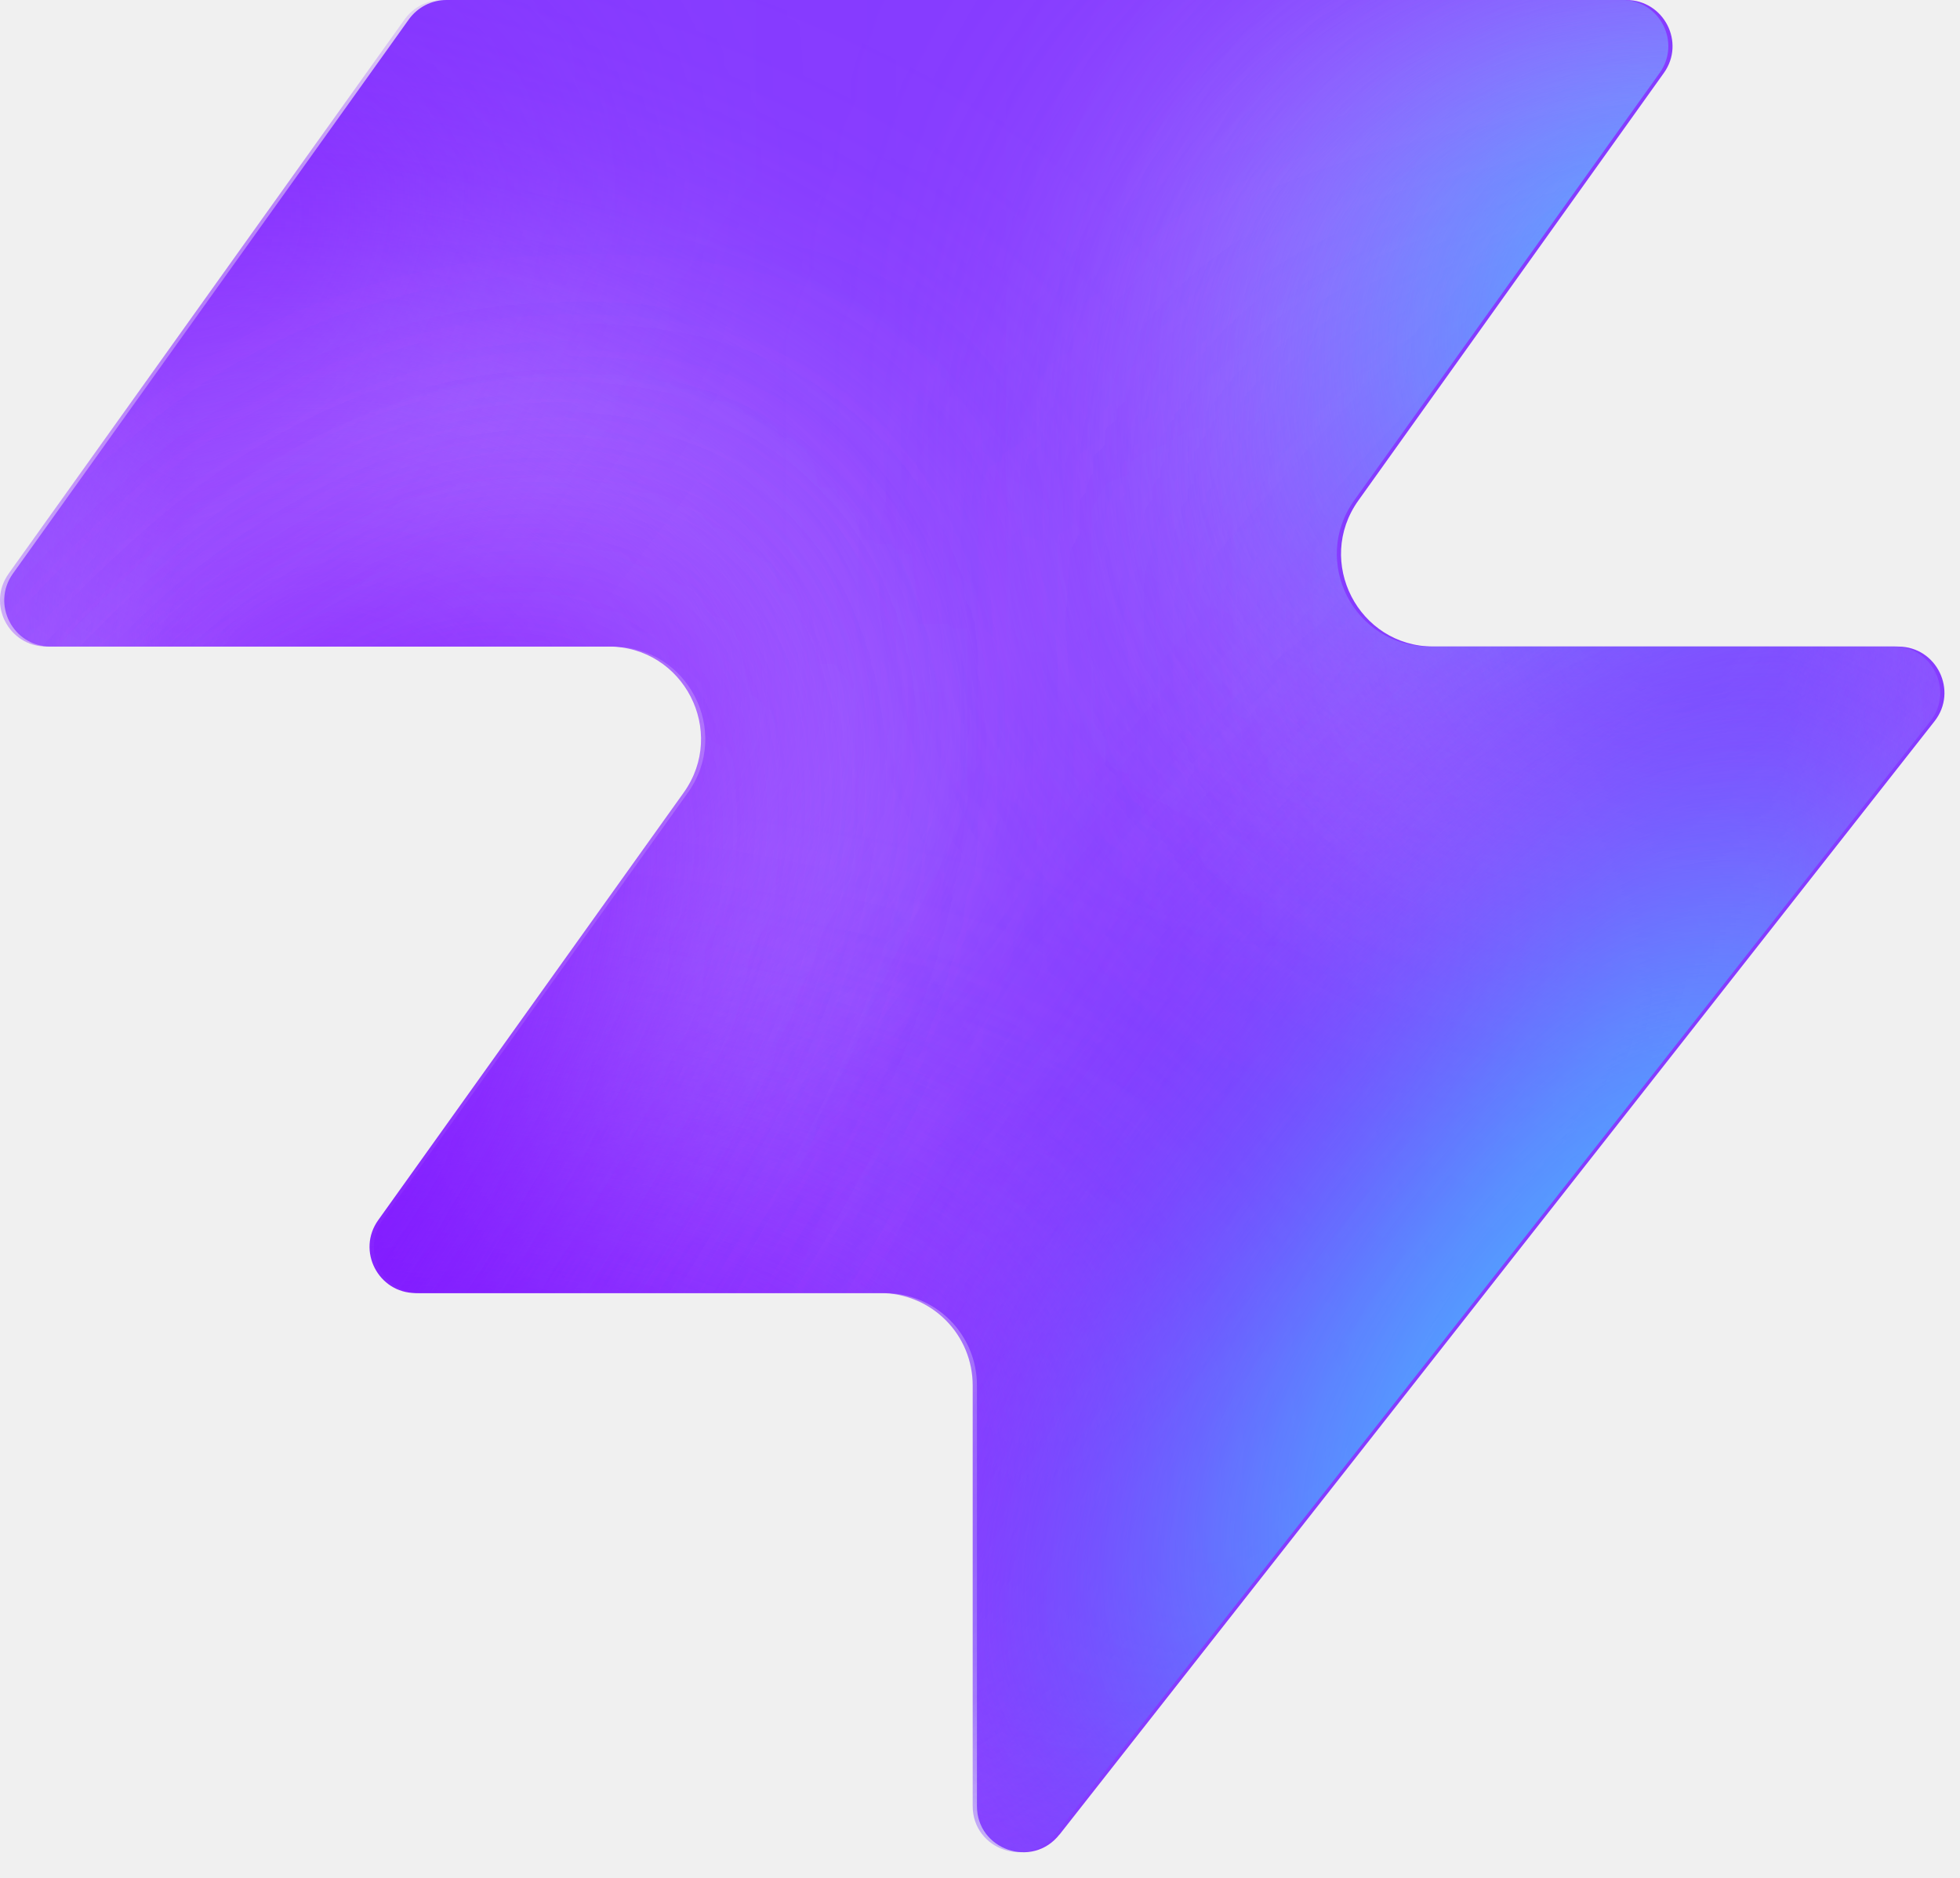
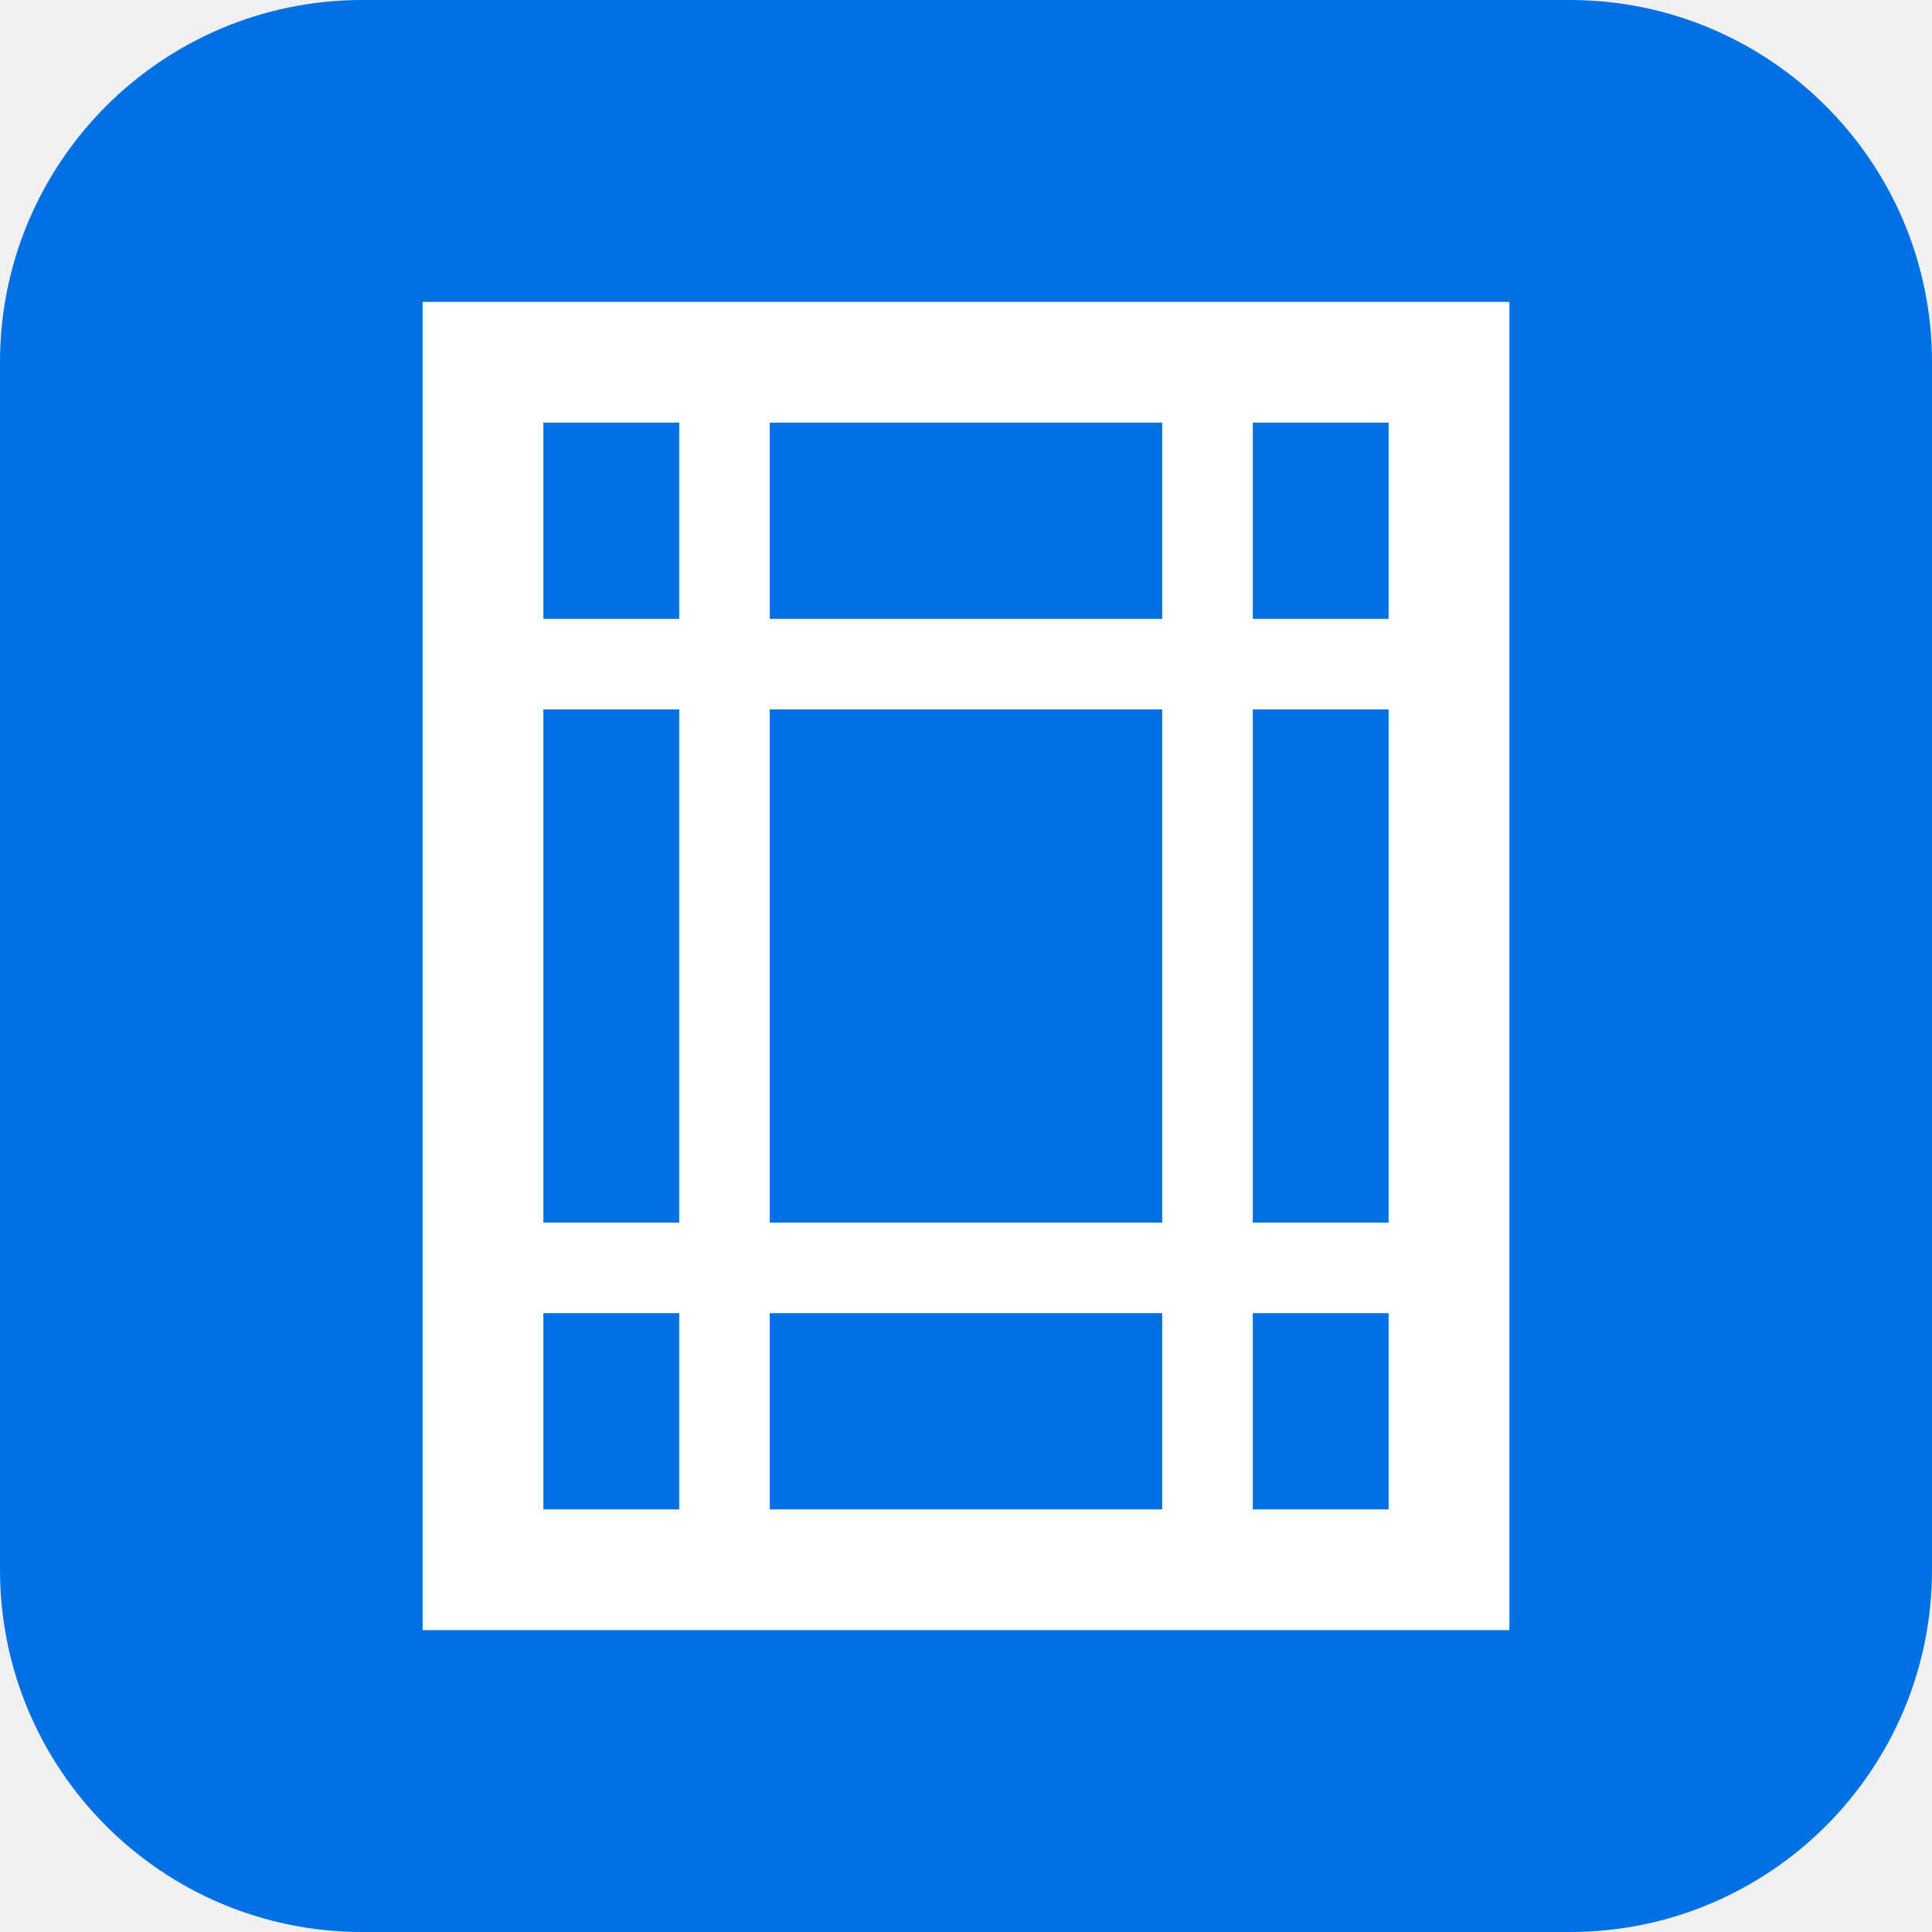
- <svg xmlns="http://www.w3.org/2000/svg" width="48" height="46" fill="none" viewBox="0 0 48 46">
-   <path fill="#863bff" d="M25.946 44.938c-.664.845-2.021.375-2.021-.698V33.937a2.26 2.26 0 0 0-2.262-2.262H10.287c-.92 0-1.456-1.04-.92-1.788l7.48-10.471c1.07-1.497 0-3.578-1.842-3.578H1.237c-.92 0-1.456-1.04-.92-1.788L10.013.474c.214-.297.556-.474.92-.474h28.894c.92 0 1.456 1.04.92 1.788l-7.48 10.471c-1.07 1.498 0 3.579 1.842 3.579h11.377c.943 0 1.473 1.088.89 1.83L25.947 44.94z" style="fill:#863bff;fill:color(display-p3 .525 .23 1);fill-opacity:1" />
-   <mask id="a" width="48" height="46" x="0" y="0" maskUnits="userSpaceOnUse" style="mask-type:alpha">
-     <path fill="#000" d="M25.842 44.938c-.664.844-2.021.375-2.021-.698V33.937a2.26 2.26 0 0 0-2.262-2.262H10.183c-.92 0-1.456-1.04-.92-1.788l7.48-10.471c1.07-1.498 0-3.579-1.842-3.579H1.133c-.92 0-1.456-1.04-.92-1.787L9.91.473c.214-.297.556-.474.92-.474h28.894c.92 0 1.456 1.04.92 1.788l-7.48 10.471c-1.07 1.498 0 3.578 1.842 3.578h11.377c.943 0 1.473 1.088.89 1.832L25.843 44.94z" style="fill:#000;fill-opacity:1" />
-   </mask>
-   <g mask="url(#a)">
-     <g filter="url(#b)">
-       <ellipse cx="5.508" cy="14.704" fill="#ede6ff" rx="5.508" ry="14.704" style="fill:#ede6ff;fill:color(display-p3 .927 .903 1);fill-opacity:1" transform="matrix(.00324 1 1 -.00324 -4.47 31.516)" />
-     </g>
-     <g filter="url(#c)">
-       <ellipse cx="10.399" cy="29.851" fill="#ede6ff" rx="10.399" ry="29.851" style="fill:#ede6ff;fill:color(display-p3 .927 .903 1);fill-opacity:1" transform="matrix(.00324 1 1 -.00324 -39.328 7.883)" />
-     </g>
-     <g filter="url(#d)">
-       <ellipse cx="5.508" cy="30.487" fill="#7e14ff" rx="5.508" ry="30.487" style="fill:#7e14ff;fill:color(display-p3 .492 .077 1);fill-opacity:1" transform="rotate(89.814 -25.913 -14.639)scale(1 -1)" />
-     </g>
-     <g filter="url(#e)">
-       <ellipse cx="5.508" cy="30.599" fill="#7e14ff" rx="5.508" ry="30.599" style="fill:#7e14ff;fill:color(display-p3 .492 .077 1);fill-opacity:1" transform="rotate(89.814 -32.644 -3.334)scale(1 -1)" />
-     </g>
-     <g filter="url(#f)">
-       <ellipse cx="5.508" cy="30.599" fill="#7e14ff" rx="5.508" ry="30.599" style="fill:#7e14ff;fill:color(display-p3 .492 .077 1);fill-opacity:1" transform="matrix(.00324 1 1 -.00324 -34.34 30.47)" />
-     </g>
-     <g filter="url(#g)">
-       <ellipse cx="14.072" cy="22.078" fill="#ede6ff" rx="14.072" ry="22.078" style="fill:#ede6ff;fill:color(display-p3 .927 .903 1);fill-opacity:1" transform="rotate(93.35 24.506 48.493)scale(-1 1)" />
-     </g>
-     <g filter="url(#h)">
-       <ellipse cx="3.47" cy="21.501" fill="#7e14ff" rx="3.47" ry="21.501" style="fill:#7e14ff;fill:color(display-p3 .492 .077 1);fill-opacity:1" transform="rotate(89.009 28.708 47.59)scale(-1 1)" />
-     </g>
-     <g filter="url(#i)">
-       <ellipse cx="3.47" cy="21.501" fill="#7e14ff" rx="3.47" ry="21.501" style="fill:#7e14ff;fill:color(display-p3 .492 .077 1);fill-opacity:1" transform="rotate(89.009 28.708 47.59)scale(-1 1)" />
-     </g>
-     <g filter="url(#j)">
-       <ellipse cx=".387" cy="8.972" fill="#7e14ff" rx="4.407" ry="29.108" style="fill:#7e14ff;fill:color(display-p3 .492 .077 1);fill-opacity:1" transform="rotate(39.51 .387 8.972)" />
-     </g>
-     <g filter="url(#k)">
-       <ellipse cx="47.523" cy="-6.092" fill="#7e14ff" rx="4.407" ry="29.108" style="fill:#7e14ff;fill:color(display-p3 .492 .077 1);fill-opacity:1" transform="rotate(37.892 47.523 -6.092)" />
-     </g>
-     <g filter="url(#l)">
-       <ellipse cx="41.412" cy="6.333" fill="#47bfff" rx="5.971" ry="9.665" style="fill:#47bfff;fill:color(display-p3 .28 .748 1);fill-opacity:1" transform="rotate(37.892 41.412 6.333)" />
-     </g>
-     <g filter="url(#m)">
-       <ellipse cx="-1.879" cy="38.332" fill="#7e14ff" rx="4.407" ry="29.108" style="fill:#7e14ff;fill:color(display-p3 .492 .077 1);fill-opacity:1" transform="rotate(37.892 -1.88 38.332)" />
-     </g>
-     <g filter="url(#n)">
-       <ellipse cx="-1.879" cy="38.332" fill="#7e14ff" rx="4.407" ry="29.108" style="fill:#7e14ff;fill:color(display-p3 .492 .077 1);fill-opacity:1" transform="rotate(37.892 -1.88 38.332)" />
-     </g>
-     <g filter="url(#o)">
-       <ellipse cx="35.651" cy="29.907" fill="#7e14ff" rx="4.407" ry="29.108" style="fill:#7e14ff;fill:color(display-p3 .492 .077 1);fill-opacity:1" transform="rotate(37.892 35.651 29.907)" />
-     </g>
-     <g filter="url(#p)">
-       <ellipse cx="38.418" cy="32.4" fill="#47bfff" rx="5.971" ry="15.297" style="fill:#47bfff;fill:color(display-p3 .28 .748 1);fill-opacity:1" transform="rotate(37.892 38.418 32.4)" />
-     </g>
-   </g>
-   <defs>
-     <filter id="b" width="60.045" height="41.654" x="-19.77" y="16.149" color-interpolation-filters="sRGB" filterUnits="userSpaceOnUse">
-       <feFlood flood-opacity="0" result="BackgroundImageFix" />
-       <feBlend in="SourceGraphic" in2="BackgroundImageFix" result="shape" />
-       <feGaussianBlur result="effect1_foregroundBlur_2002_17158" stdDeviation="7.659" />
-     </filter>
-     <filter id="c" width="90.34" height="51.437" x="-54.613" y="-7.533" color-interpolation-filters="sRGB" filterUnits="userSpaceOnUse">
-       <feFlood flood-opacity="0" result="BackgroundImageFix" />
-       <feBlend in="SourceGraphic" in2="BackgroundImageFix" result="shape" />
-       <feGaussianBlur result="effect1_foregroundBlur_2002_17158" stdDeviation="7.659" />
-     </filter>
-     <filter id="d" width="79.355" height="29.4" x="-49.64" y="2.03" color-interpolation-filters="sRGB" filterUnits="userSpaceOnUse">
-       <feFlood flood-opacity="0" result="BackgroundImageFix" />
-       <feBlend in="SourceGraphic" in2="BackgroundImageFix" result="shape" />
-       <feGaussianBlur result="effect1_foregroundBlur_2002_17158" stdDeviation="4.596" />
-     </filter>
-     <filter id="e" width="79.579" height="29.4" x="-45.045" y="20.029" color-interpolation-filters="sRGB" filterUnits="userSpaceOnUse">
-       <feFlood flood-opacity="0" result="BackgroundImageFix" />
-       <feBlend in="SourceGraphic" in2="BackgroundImageFix" result="shape" />
-       <feGaussianBlur result="effect1_foregroundBlur_2002_17158" stdDeviation="4.596" />
-     </filter>
-     <filter id="f" width="79.579" height="29.4" x="-43.513" y="21.178" color-interpolation-filters="sRGB" filterUnits="userSpaceOnUse">
-       <feFlood flood-opacity="0" result="BackgroundImageFix" />
-       <feBlend in="SourceGraphic" in2="BackgroundImageFix" result="shape" />
-       <feGaussianBlur result="effect1_foregroundBlur_2002_17158" stdDeviation="4.596" />
-     </filter>
-     <filter id="g" width="74.749" height="58.852" x="15.756" y="-17.901" color-interpolation-filters="sRGB" filterUnits="userSpaceOnUse">
-       <feFlood flood-opacity="0" result="BackgroundImageFix" />
-       <feBlend in="SourceGraphic" in2="BackgroundImageFix" result="shape" />
-       <feGaussianBlur result="effect1_foregroundBlur_2002_17158" stdDeviation="7.659" />
-     </filter>
-     <filter id="h" width="61.377" height="25.362" x="23.548" y="2.284" color-interpolation-filters="sRGB" filterUnits="userSpaceOnUse">
-       <feFlood flood-opacity="0" result="BackgroundImageFix" />
-       <feBlend in="SourceGraphic" in2="BackgroundImageFix" result="shape" />
-       <feGaussianBlur result="effect1_foregroundBlur_2002_17158" stdDeviation="4.596" />
-     </filter>
-     <filter id="i" width="61.377" height="25.362" x="23.548" y="2.284" color-interpolation-filters="sRGB" filterUnits="userSpaceOnUse">
-       <feFlood flood-opacity="0" result="BackgroundImageFix" />
-       <feBlend in="SourceGraphic" in2="BackgroundImageFix" result="shape" />
-       <feGaussianBlur result="effect1_foregroundBlur_2002_17158" stdDeviation="4.596" />
-     </filter>
-     <filter id="j" width="56.045" height="63.649" x="-27.636" y="-22.853" color-interpolation-filters="sRGB" filterUnits="userSpaceOnUse">
-       <feFlood flood-opacity="0" result="BackgroundImageFix" />
-       <feBlend in="SourceGraphic" in2="BackgroundImageFix" result="shape" />
-       <feGaussianBlur result="effect1_foregroundBlur_2002_17158" stdDeviation="4.596" />
-     </filter>
-     <filter id="k" width="54.814" height="64.646" x="20.116" y="-38.415" color-interpolation-filters="sRGB" filterUnits="userSpaceOnUse">
-       <feFlood flood-opacity="0" result="BackgroundImageFix" />
-       <feBlend in="SourceGraphic" in2="BackgroundImageFix" result="shape" />
-       <feGaussianBlur result="effect1_foregroundBlur_2002_17158" stdDeviation="4.596" />
-     </filter>
-     <filter id="l" width="33.541" height="35.313" x="24.641" y="-11.323" color-interpolation-filters="sRGB" filterUnits="userSpaceOnUse">
-       <feFlood flood-opacity="0" result="BackgroundImageFix" />
-       <feBlend in="SourceGraphic" in2="BackgroundImageFix" result="shape" />
-       <feGaussianBlur result="effect1_foregroundBlur_2002_17158" stdDeviation="4.596" />
-     </filter>
-     <filter id="m" width="54.814" height="64.646" x="-29.286" y="6.009" color-interpolation-filters="sRGB" filterUnits="userSpaceOnUse">
-       <feFlood flood-opacity="0" result="BackgroundImageFix" />
-       <feBlend in="SourceGraphic" in2="BackgroundImageFix" result="shape" />
-       <feGaussianBlur result="effect1_foregroundBlur_2002_17158" stdDeviation="4.596" />
-     </filter>
-     <filter id="n" width="54.814" height="64.646" x="-29.286" y="6.009" color-interpolation-filters="sRGB" filterUnits="userSpaceOnUse">
-       <feFlood flood-opacity="0" result="BackgroundImageFix" />
-       <feBlend in="SourceGraphic" in2="BackgroundImageFix" result="shape" />
-       <feGaussianBlur result="effect1_foregroundBlur_2002_17158" stdDeviation="4.596" />
-     </filter>
-     <filter id="o" width="54.814" height="64.646" x="8.244" y="-2.416" color-interpolation-filters="sRGB" filterUnits="userSpaceOnUse">
-       <feFlood flood-opacity="0" result="BackgroundImageFix" />
-       <feBlend in="SourceGraphic" in2="BackgroundImageFix" result="shape" />
-       <feGaussianBlur result="effect1_foregroundBlur_2002_17158" stdDeviation="4.596" />
-     </filter>
-     <filter id="p" width="39.409" height="43.623" x="18.713" y="10.588" color-interpolation-filters="sRGB" filterUnits="userSpaceOnUse">
-       <feFlood flood-opacity="0" result="BackgroundImageFix" />
-       <feBlend in="SourceGraphic" in2="BackgroundImageFix" result="shape" />
-       <feGaussianBlur result="effect1_foregroundBlur_2002_17158" stdDeviation="4.596" />
-     </filter>
-   </defs>
+ <svg xmlns="http://www.w3.org/2000/svg" viewBox="0 0 32 32">
+   <rect width="32" height="32" rx="6" fill="#0071e3" />
+   <path d="M8 6h16v20H8z" fill="none" stroke="white" stroke-width="2" />
+   <path d="M12 6v20M20 6v20M8 11h16M8 21h16" stroke="white" stroke-width="1.5" />
</svg>
